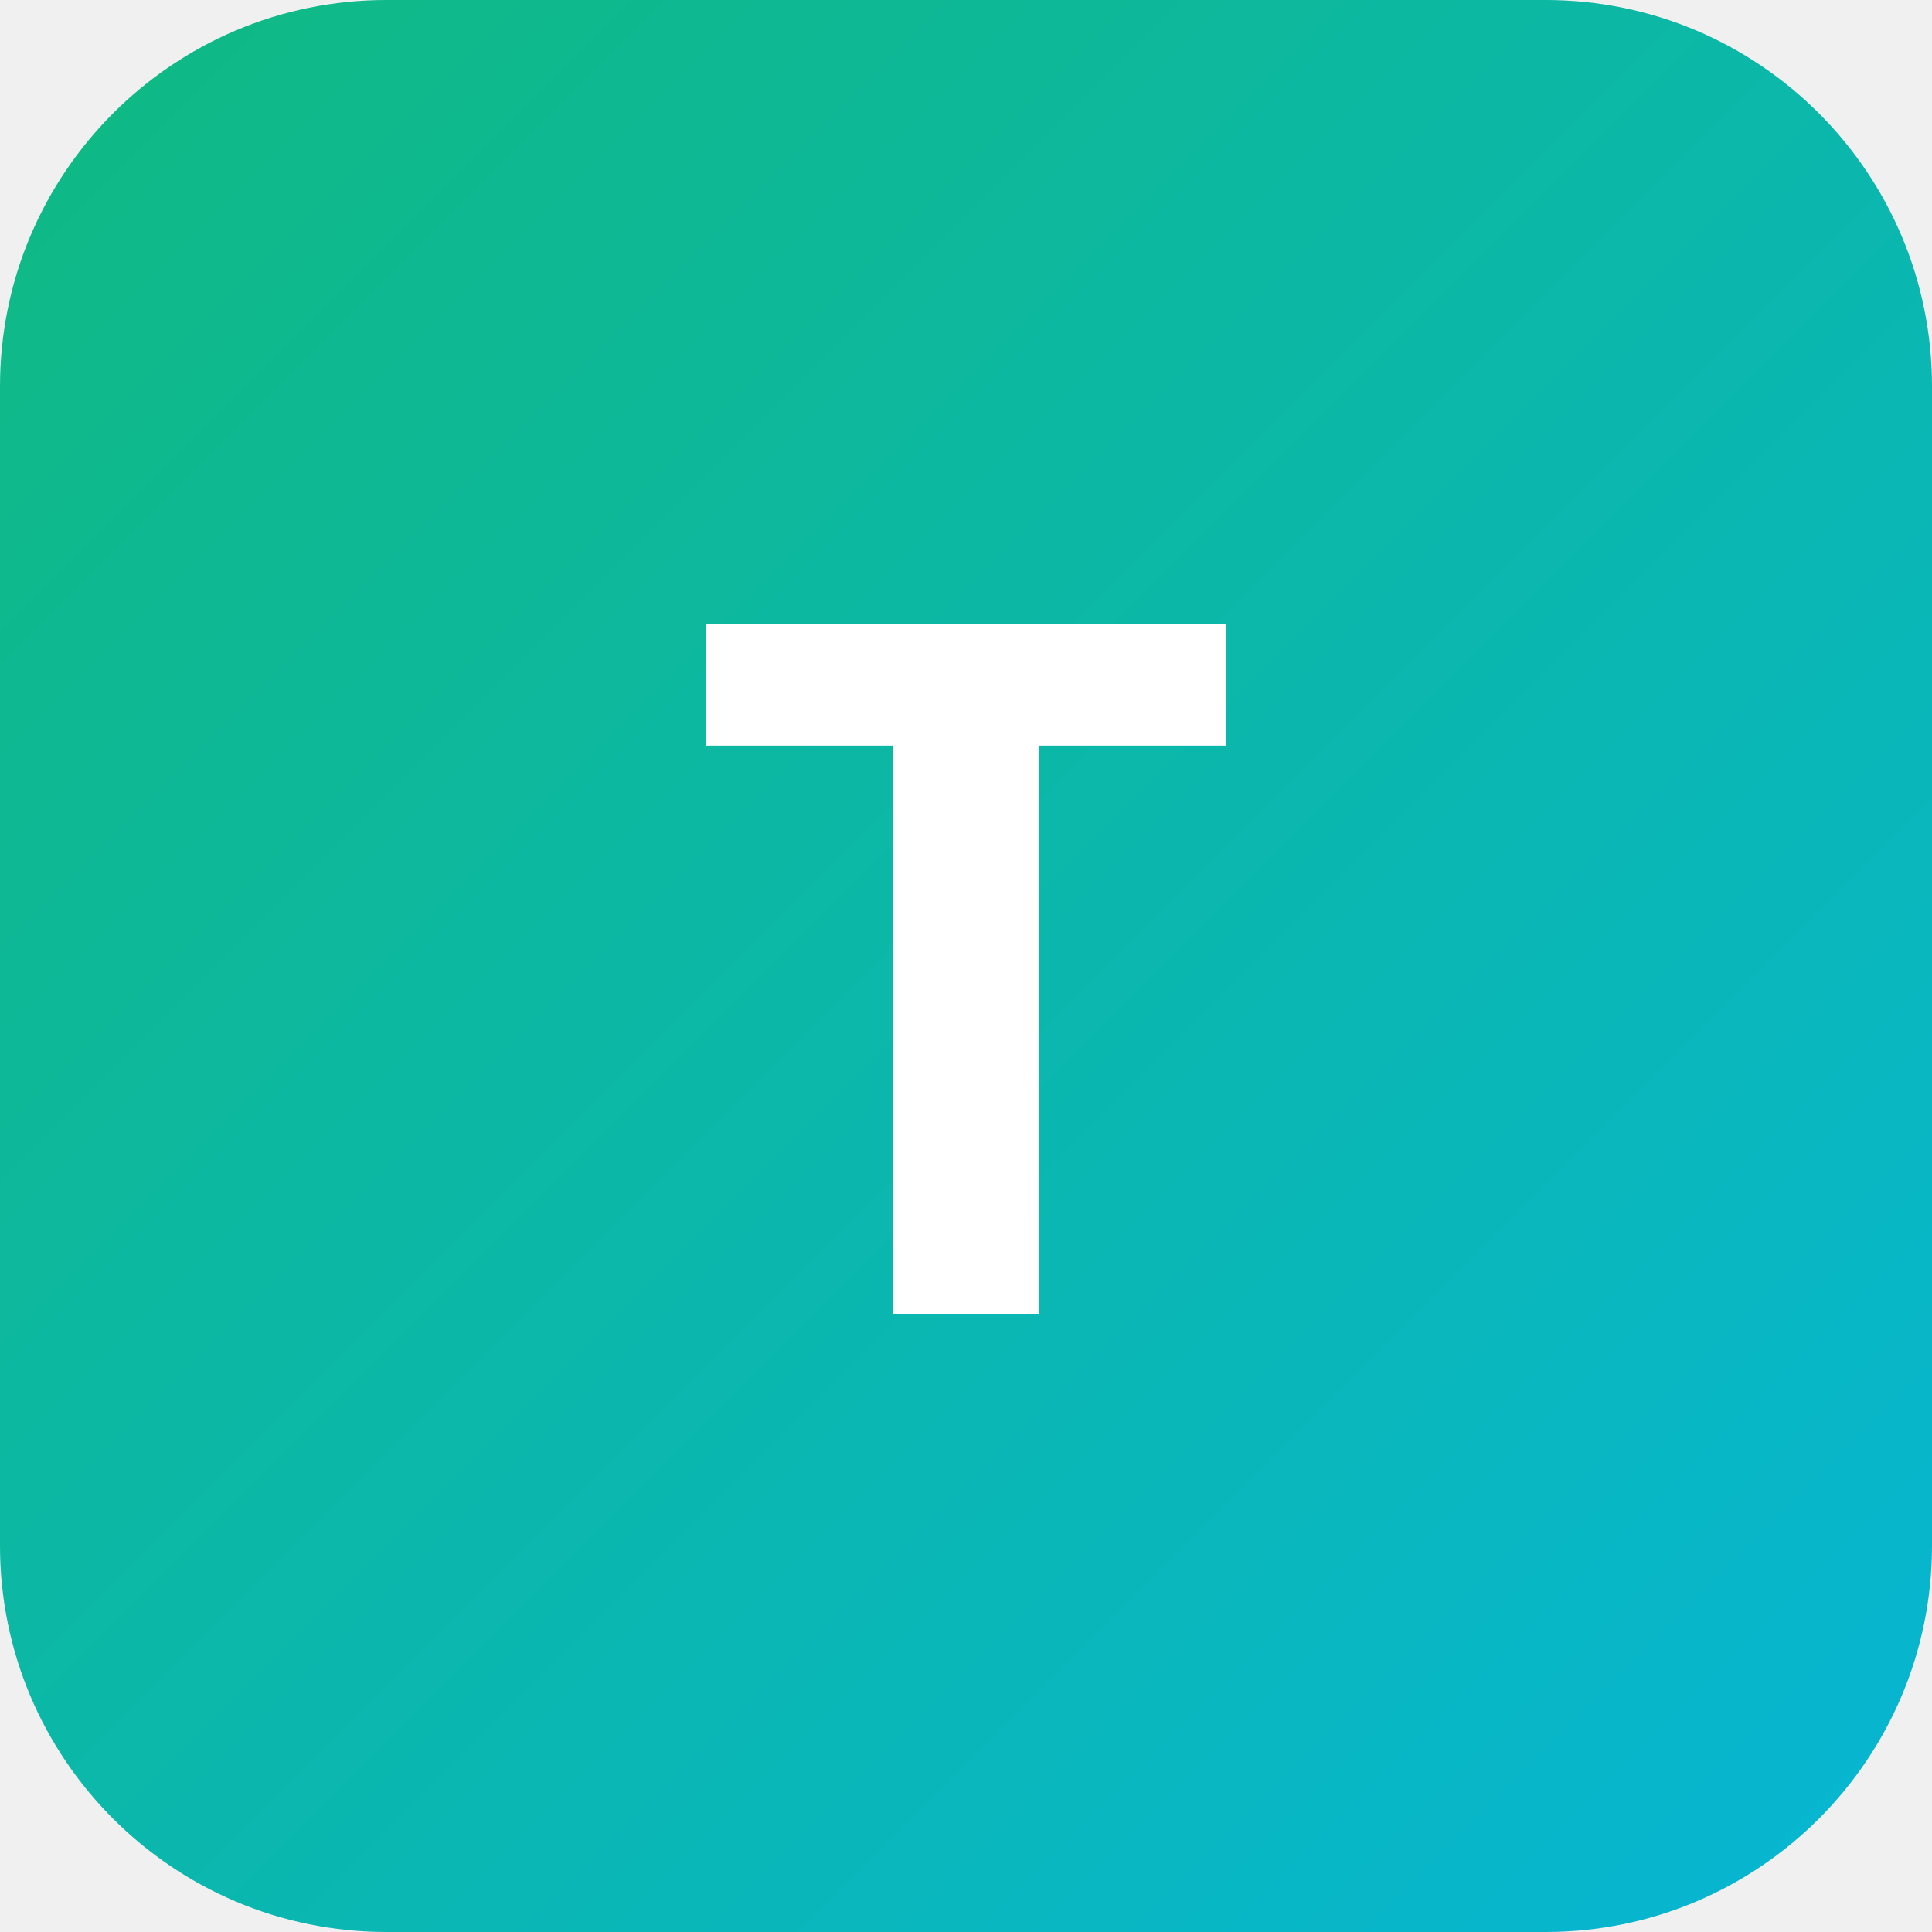
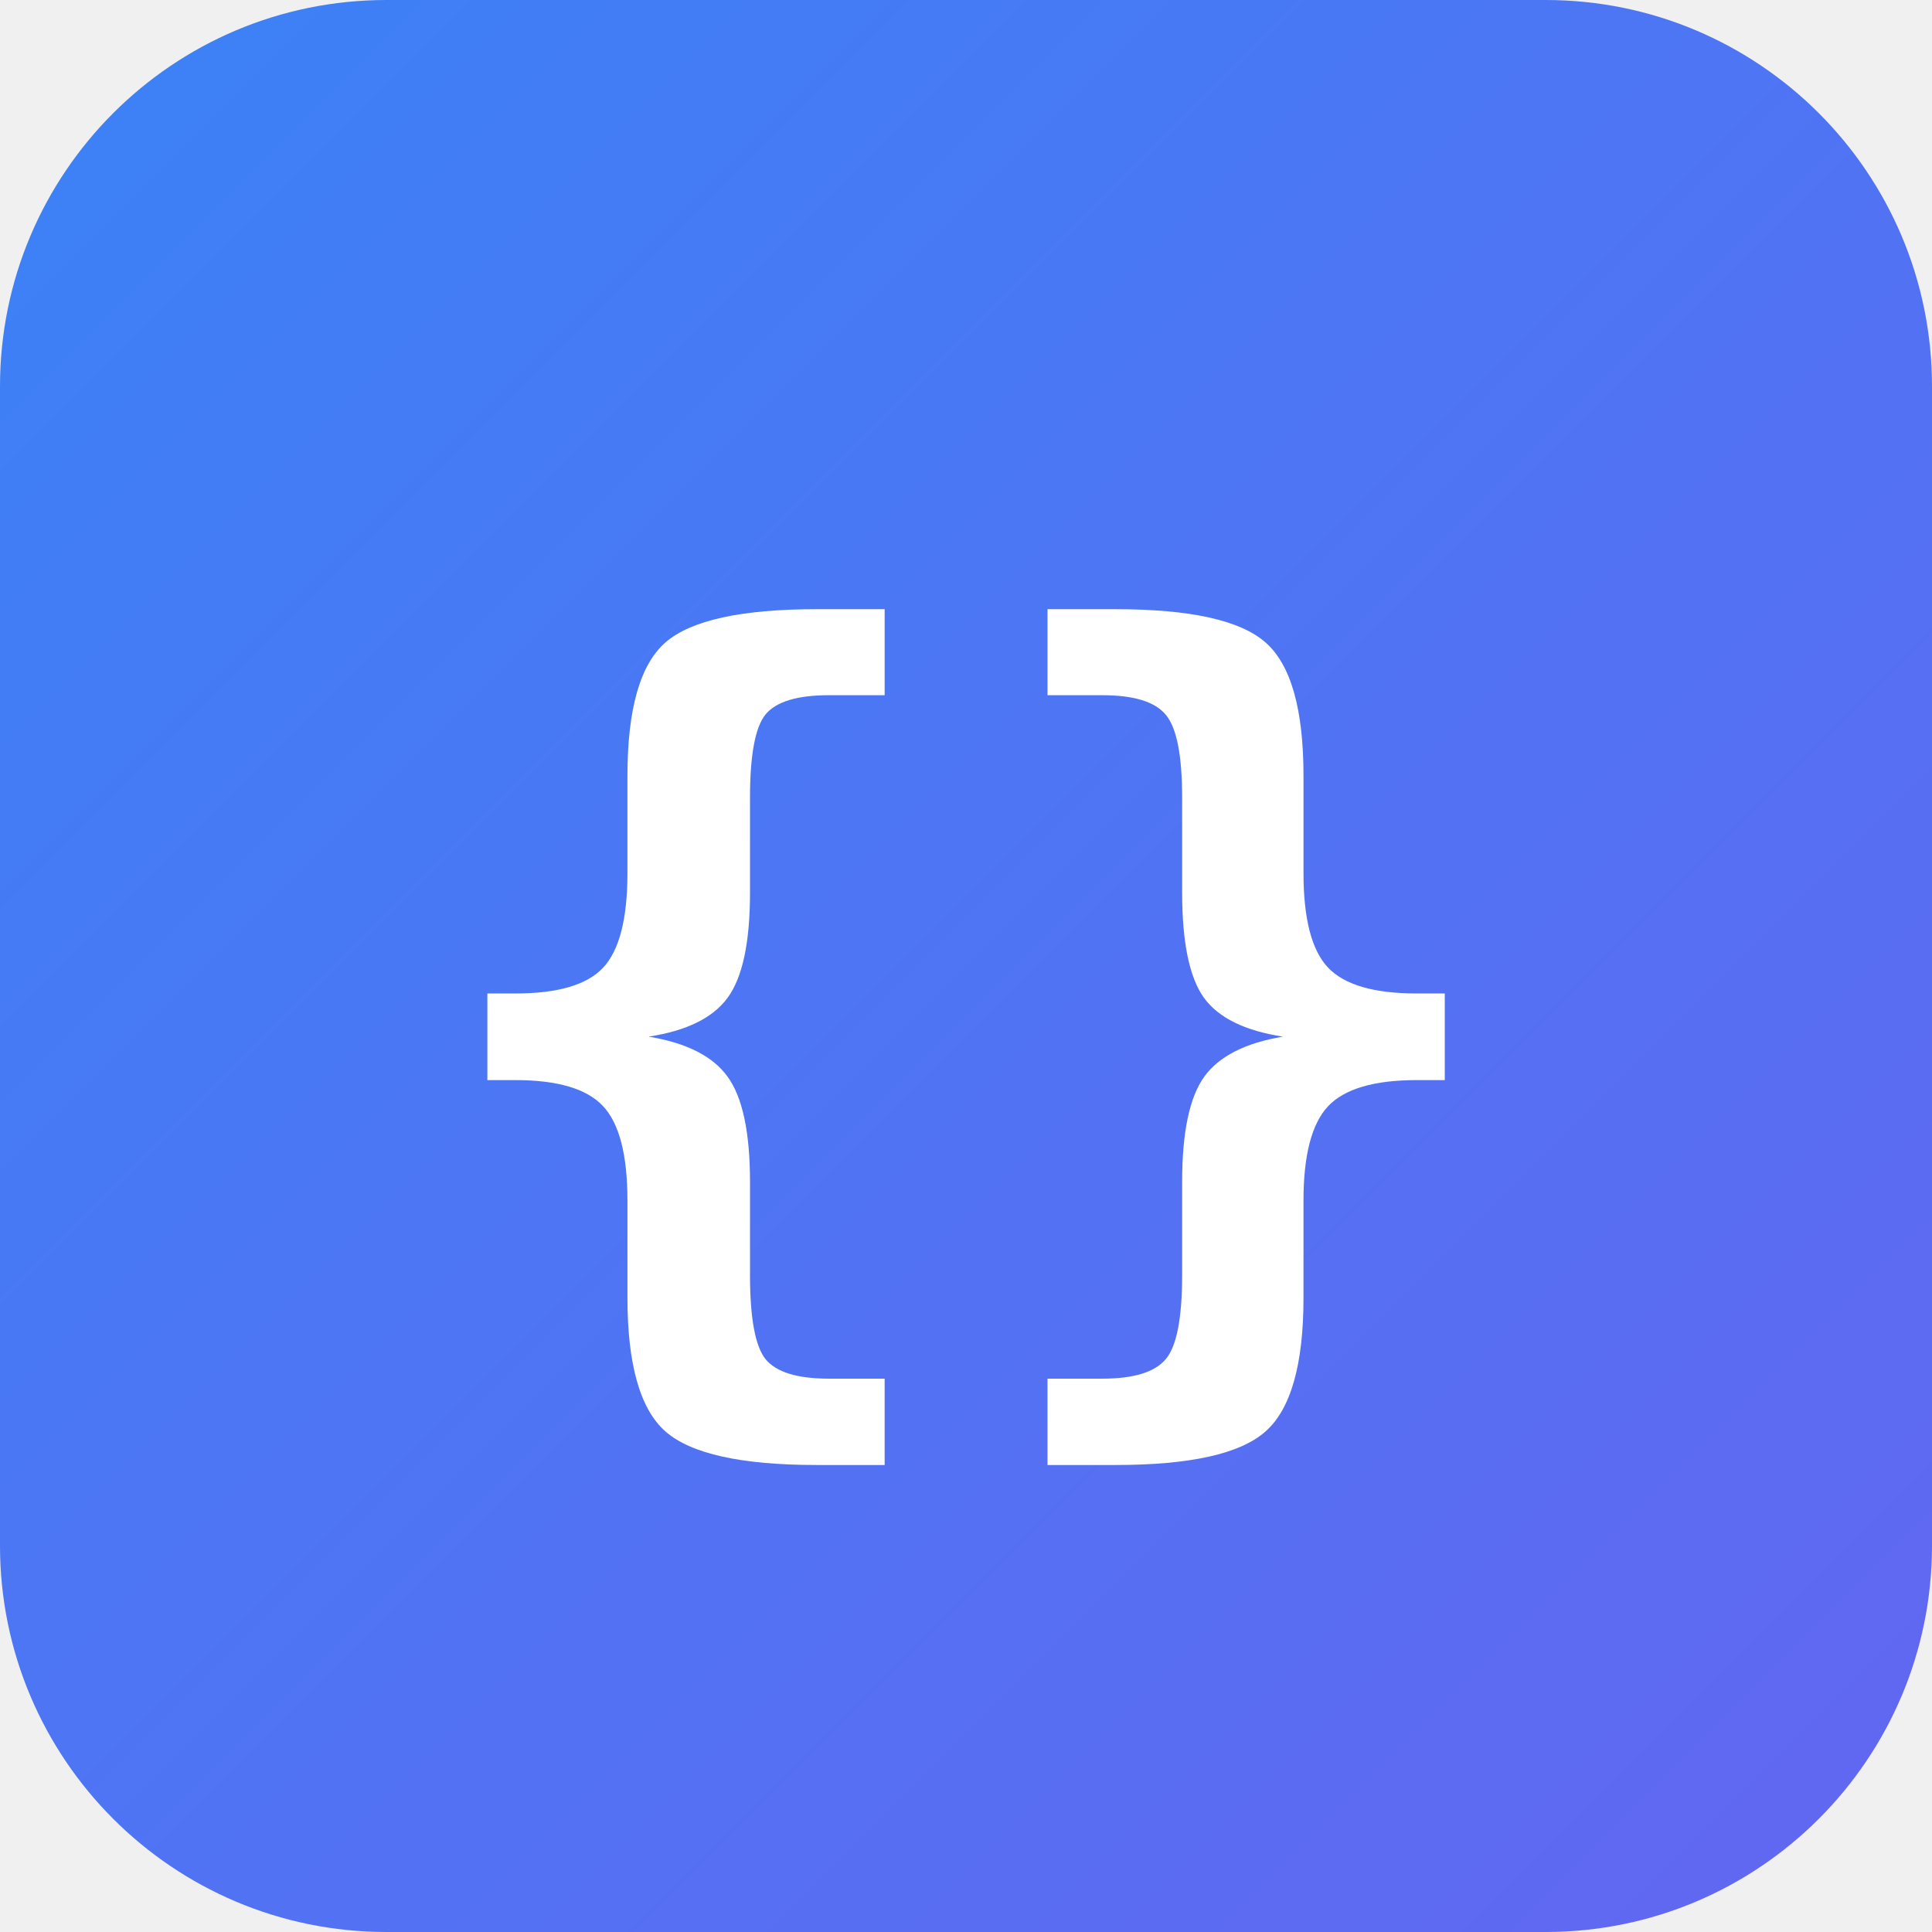
<svg xmlns="http://www.w3.org/2000/svg" viewBox="0 0 100 100">
  <defs>
    <linearGradient id="g" x1="0%" y1="0%" x2="100%" y2="100%">
-       <stop offset="0%" style="stop-color:#10b981" />
-       <stop offset="100%" style="stop-color:#06b6d4" />
+       <stop offset="0%" style="stop-color:#3b82f6" />
+       <stop offset="100%" style="stop-color:#6366f1" />
    </linearGradient>
  </defs>
  <rect width="100" height="100" rx="20" fill="url(#g)" />
-   <text x="50" y="68" font-family="system-ui" font-size="50" font-weight="bold" fill="white" text-anchor="middle">T</text>
+   <text x="50" y="68" font-family="monospace" font-size="48" font-weight="bold" fill="white" text-anchor="middle">{}</text>
</svg>
